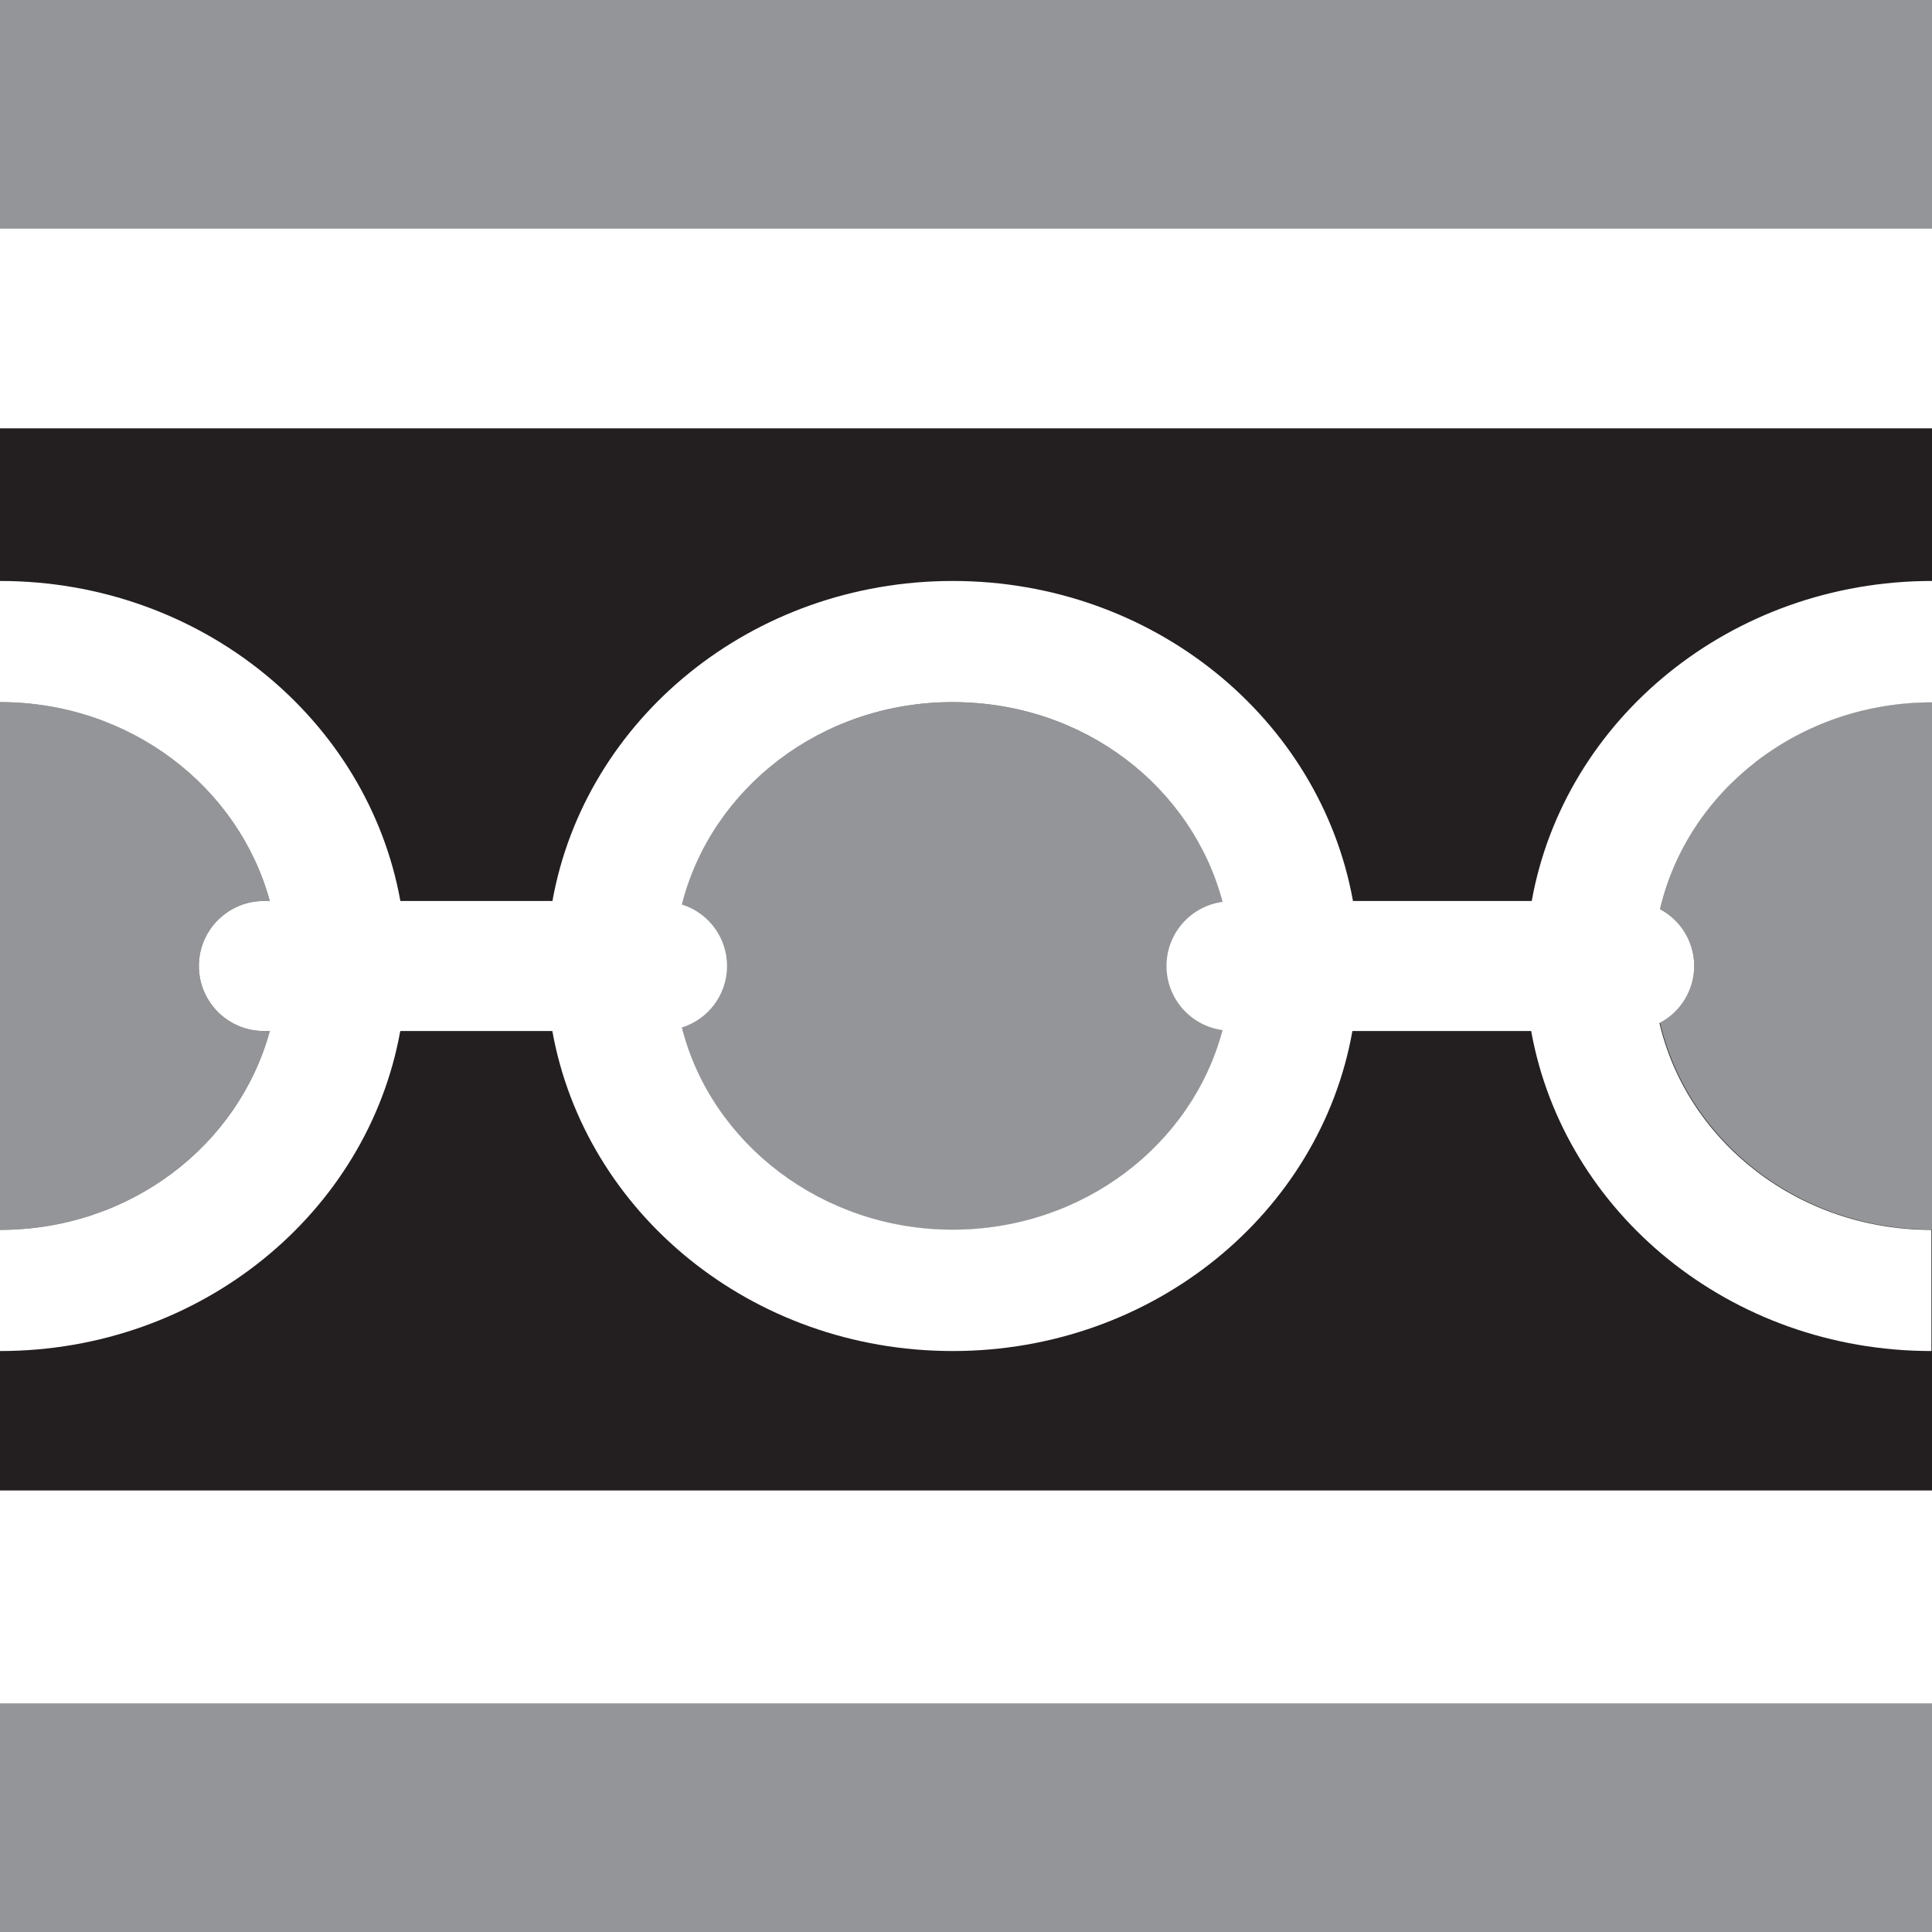
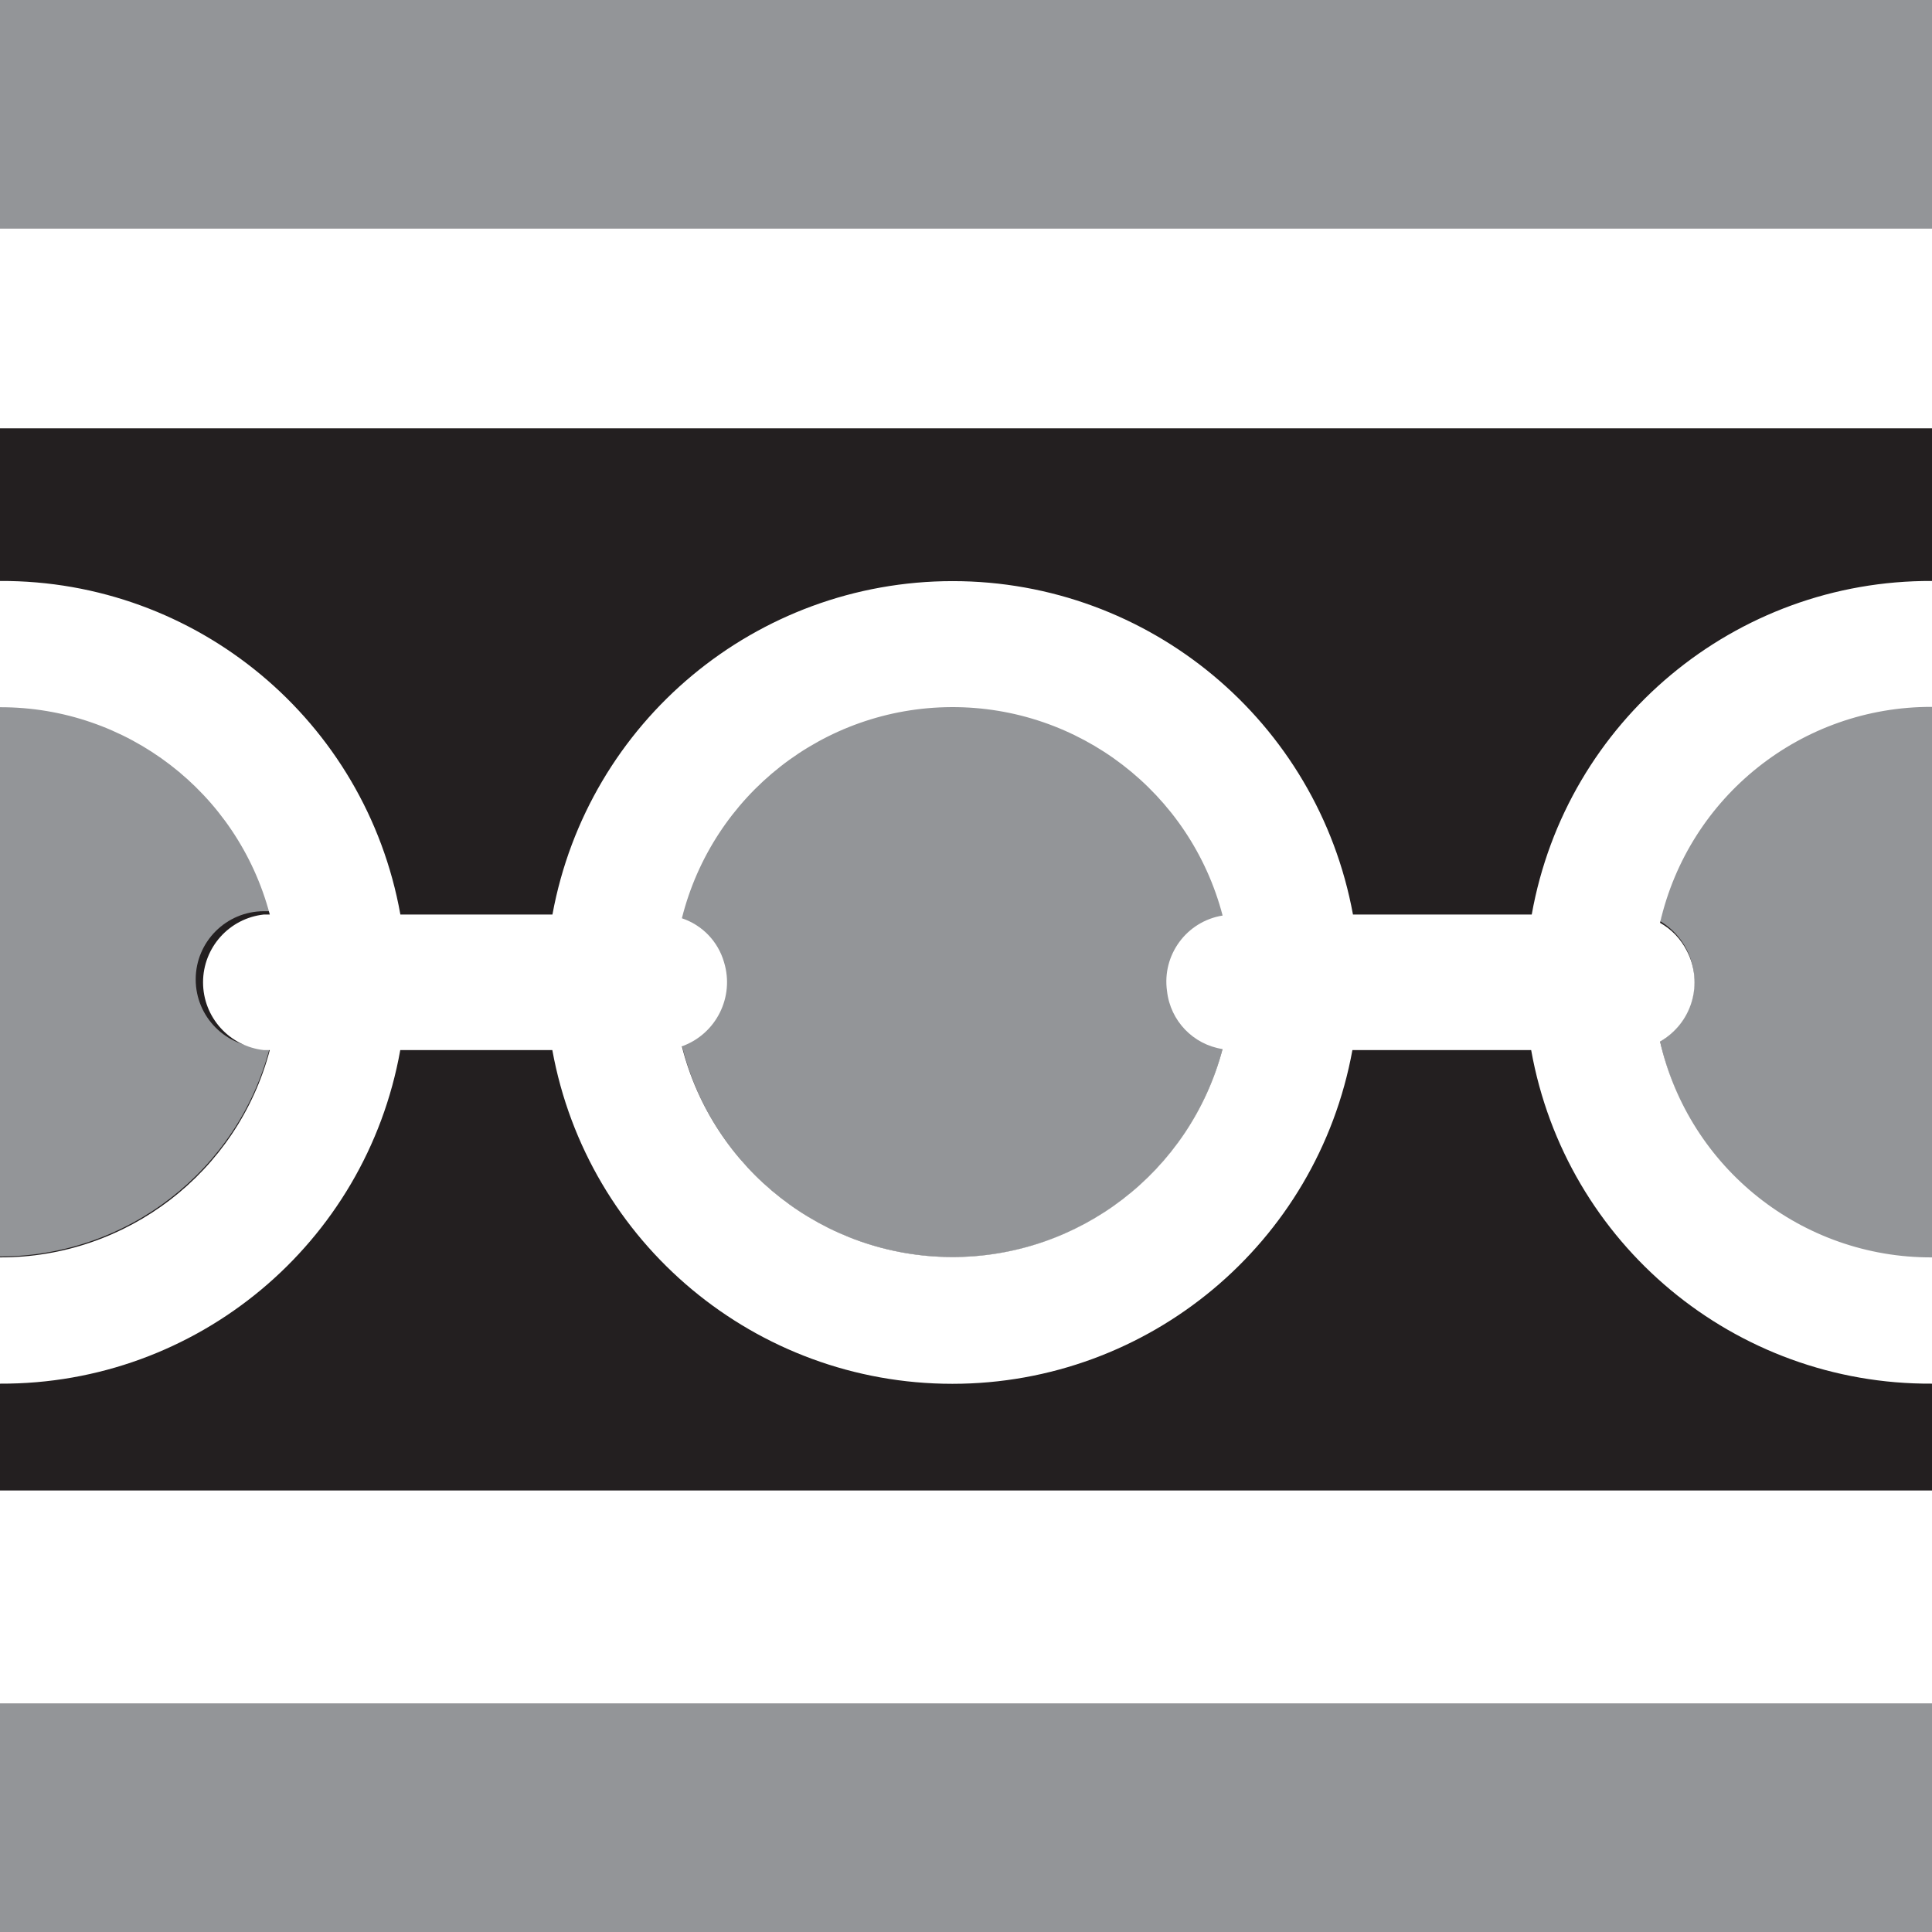
<svg xmlns="http://www.w3.org/2000/svg" width="170" height="170" viewBox="0 0 170 170">
  <g id="Camada_2" data-name="Camada 2">
    <g id="Camada_1-2" data-name="Camada 1">
-       <g id="_1" data-name="1">
-         <polygon points="170 170 0 170 0 82.27 0 40.48 0 0 41.51 0 170 0 170 170" fill="#231f20" />
-       </g>
-       <g id="_2" data-name="2">
-         <path d="M0,108.22H0c11.45,0,21-7.45,23.74-17.5h-.52a5.72,5.72,0,1,1,0-11.44h.52C21,69.22,11.45,61.78,0,61.78H0Z" fill="#939598" />
-         <path d="M146.07,80a5.66,5.66,0,0,1,0,10c2.43,10.41,12.21,18.2,23.93,18.2V61.78C158.28,61.78,148.5,69.57,146.07,80Z" fill="#939598" />
-         <ellipse cx="83.83" cy="85" rx="24.52" ry="23.22" fill="#939598" />
-         <rect width="170" height="20.1" fill="#939598" />
-         <rect y="149.9" width="170" height="20.1" fill="#939598" />
-       </g>
-       <g id="_3" data-name="3">
-         <rect y="20.1" width="170" height="17.59" fill="#fff" />
-         <rect y="131.15" width="170" height="18.75" fill="#fff" />
-         <path d="M146.07,90a5.66,5.66,0,0,0,0-10c2.43-10.41,12.21-18.2,23.93-18.2V51.12c-17.69,0-32.35,12.17-35.22,28.16H119.05c-2.88-16-17.53-28.16-35.22-28.16S51.48,63.29,48.61,79.28H35.23C32.35,63.29,17.69,51.12,0,51.12H0V61.78H0c11.45,0,21,7.45,23.74,17.5h-.52a5.72,5.72,0,1,0,0,11.44h.52C21,100.78,11.45,108.22,0,108.22H0v10.66H0c17.69,0,32.35-12.17,35.22-28.16H48.6c2.88,16,17.53,28.16,35.22,28.16S116.17,106.71,119,90.72h15.73c2.88,16,17.53,28.16,35.22,28.16V108.22c-11.72,0-21.5-7.79-23.93-18.2Zm-38.49.62c-2.66,10.1-12.28,17.58-23.76,17.58S62.58,100.62,60,90.41a5.67,5.67,0,0,0,0-10.82c2.58-10.21,12.25-17.81,23.82-17.81s21.09,7.49,23.76,17.58a5.69,5.69,0,0,0,0,11.28Z" fill="#fff" />
+       <g id="Camada_2-2" data-name="Camada 2">
+         <g id="Camada_1-2-2" data-name="Camada 1-2">
+           <g id="_1" data-name=" 1">
+             <polygon points="170 170 0 170 0 82.27 0 40.48 0 0 41.51 0 170 0 170 170" fill="#231f20" />
+           </g>
+           <g id="_2" data-name=" 2">
+             <path d="M0,110.56H0A24.54,24.54,0,0,0,23.74,92.18h-.52a6,6,0,0,1,0-12h.52A24.51,24.51,0,0,0,0,61.78H0Z" fill="#939598" />
+             <path d="M146.07,81.05a6.17,6.17,0,0,1,2.35,8.09,5.83,5.83,0,0,1-2.35,2.49A24.53,24.53,0,0,0,170,110.88V61.78A24.53,24.53,0,0,0,146.07,81.05Z" fill="#939598" />
+             <ellipse cx="83.83" cy="86.2" rx="24.52" ry="24.42" fill="#939598" />
+             <rect width="170" height="20.1" fill="#939598" />
+             <rect y="149.9" width="170" height="20.1" fill="#939598" />
+           </g>
+           <g id="_3" data-name=" 3">
+             <rect y="20.1" width="170" height="17.59" fill="#fff" />
+             <rect y="131.15" width="170" height="18.75" fill="#fff" />
+             <path d="M146.07,91.65a6,6,0,0,0,2.35-8,5.85,5.85,0,0,0-2.35-2.45,24.45,24.45,0,0,1,23.93-19V51.12a35.61,35.61,0,0,0-35.22,29.35H119.05a35.81,35.81,0,0,0-70.44,0H35.23A35.63,35.63,0,0,0,0,51.12H0V62.23H0A24.5,24.5,0,0,1,23.74,80.47h-.52a6,6,0,0,0,0,11.93h.52A24.49,24.49,0,0,1,0,110.64H0v11.11H0A35.61,35.61,0,0,0,35.22,92.4H48.6a35.78,35.78,0,0,0,70.4,0h15.73A35.61,35.61,0,0,0,170,121.75V110.64a24.45,24.45,0,0,1-23.93-19Zm-38.49.64A24.57,24.57,0,0,1,60,92.07a6,6,0,0,0,3.71-7.4A5.75,5.75,0,0,0,60,80.8a24.56,24.56,0,0,1,47.58-.24,5.89,5.89,0,0,0-4.89,6.66,5.81,5.81,0,0,0,4.89,5.09Z" fill="#fff" />
+           </g>
+         </g>
      </g>
    </g>
  </g>
</svg>
